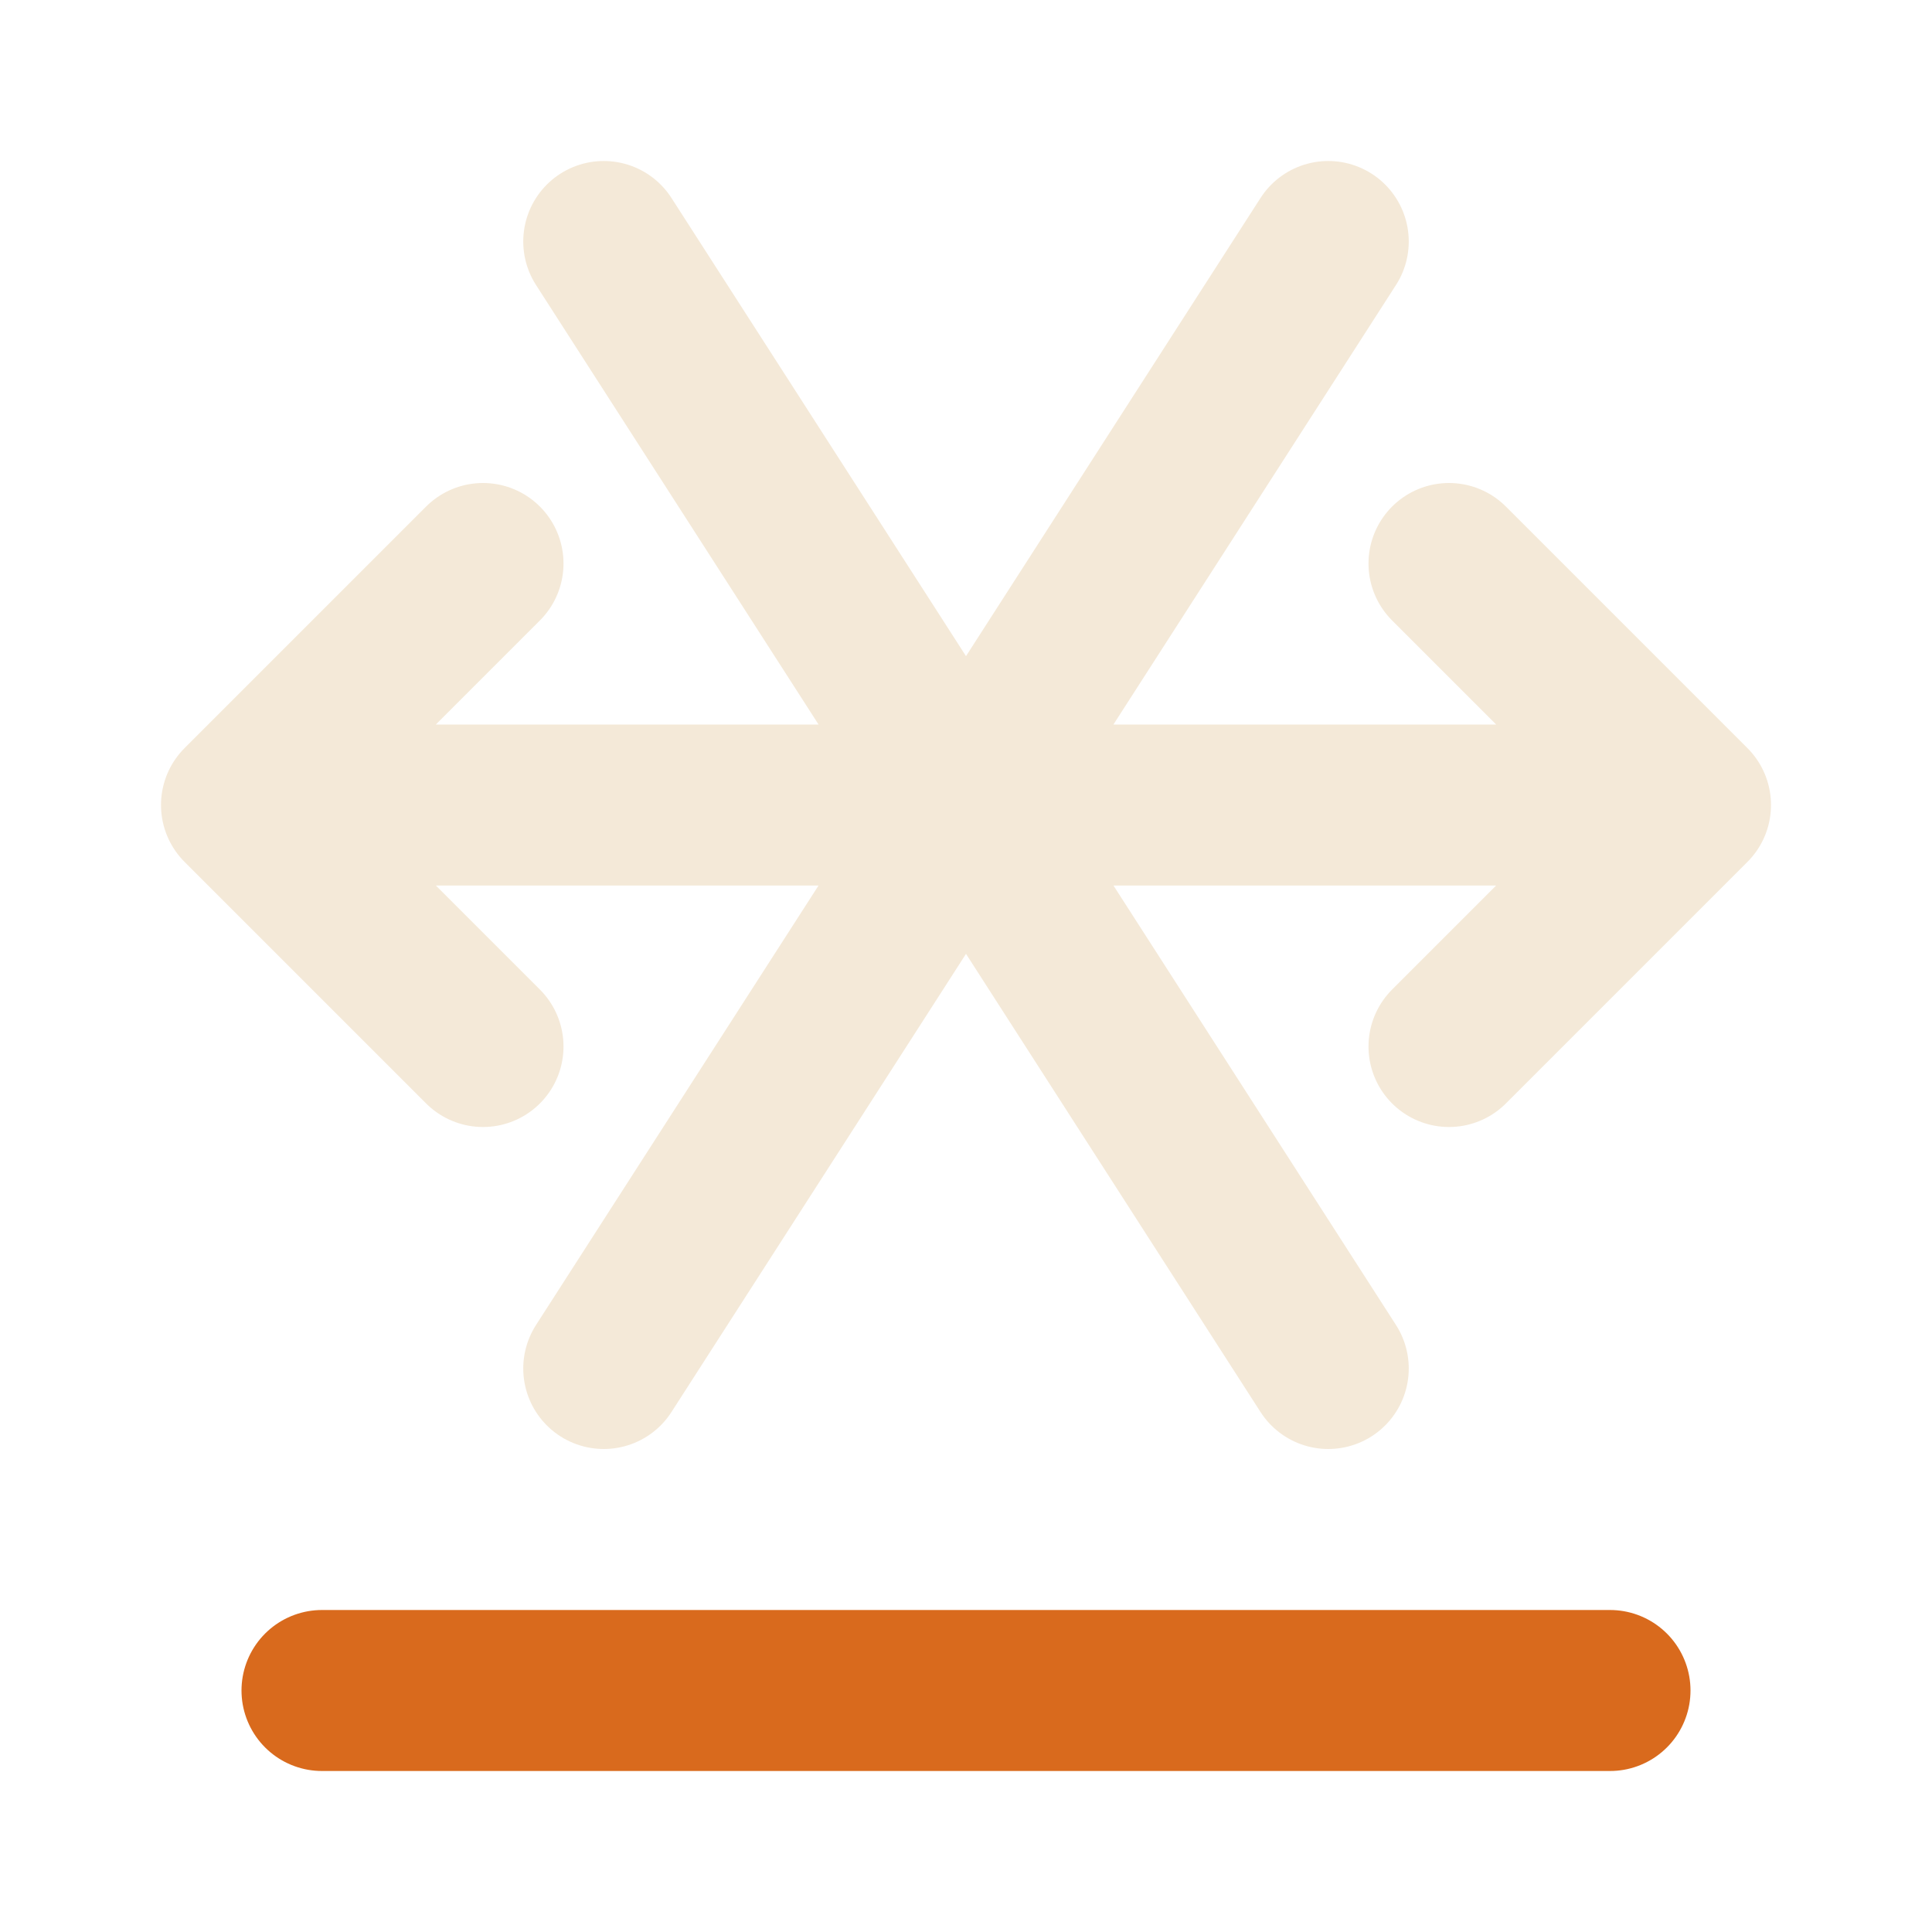
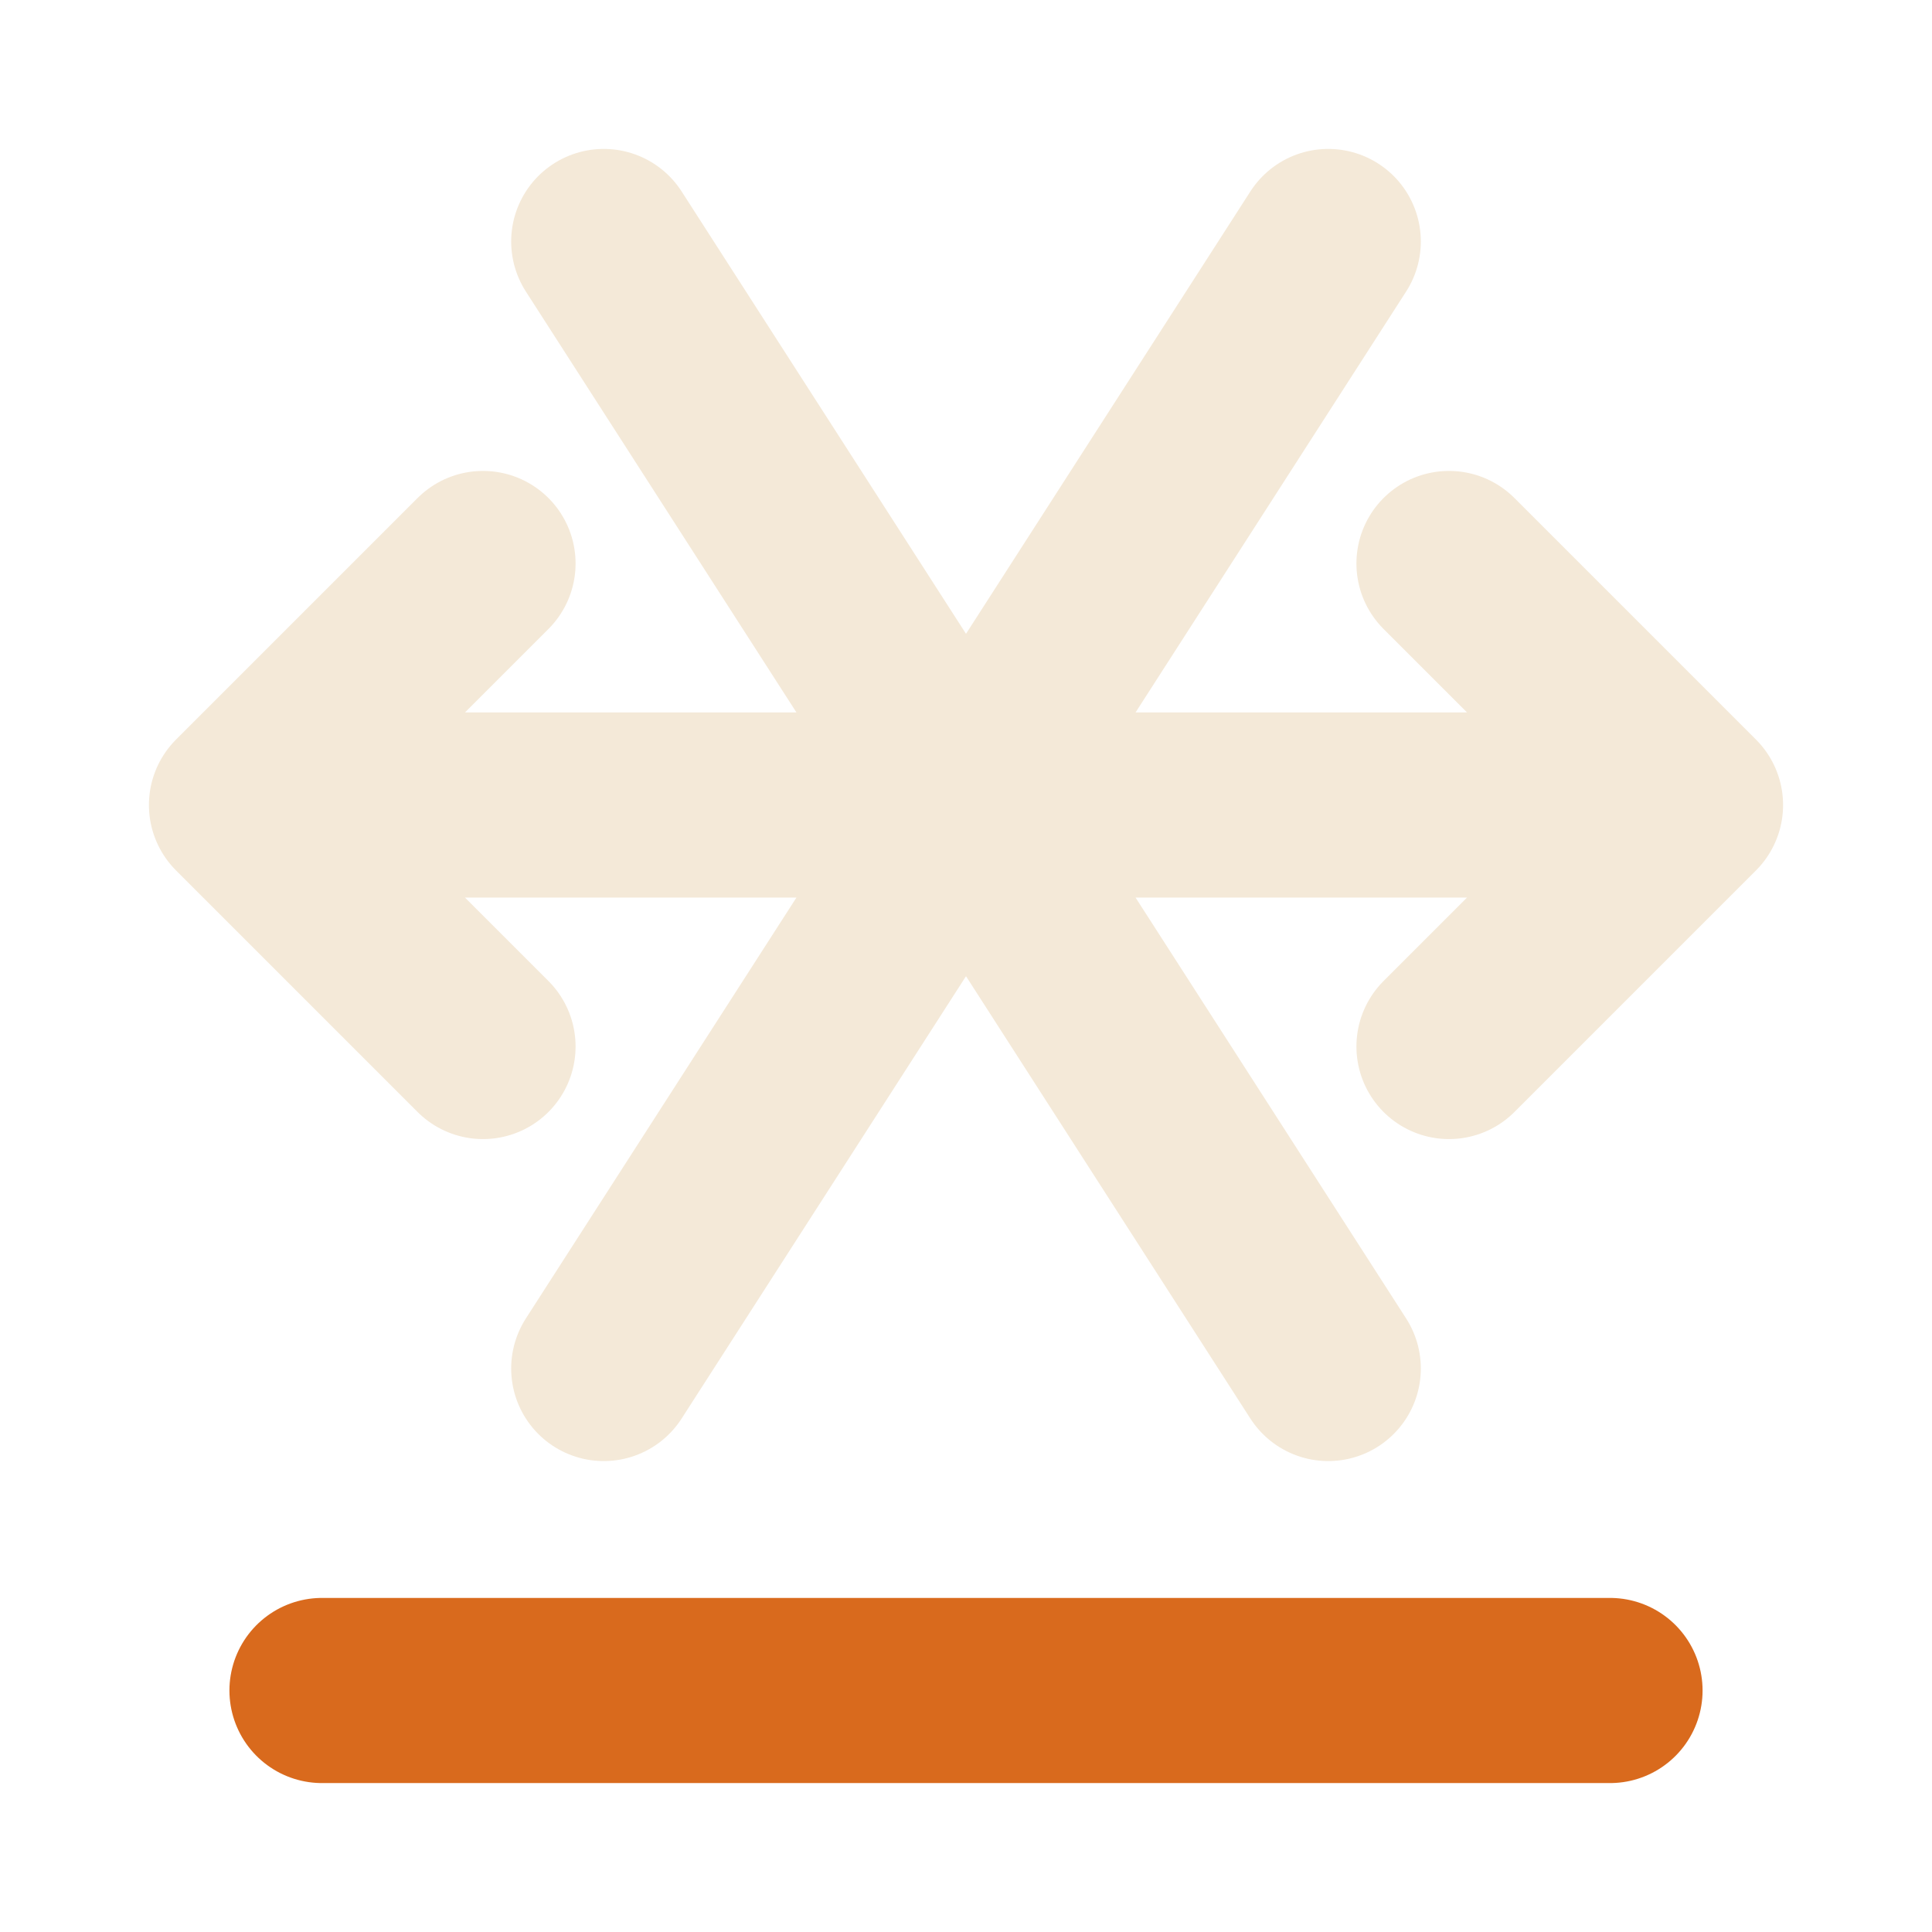
- <svg xmlns="http://www.w3.org/2000/svg" width="160" height="160" viewBox="0 0 24 24" fill="none" stroke-width="2" stroke-linecap="round" stroke-linejoin="round">
+ <svg xmlns="http://www.w3.org/2000/svg" width="160" height="160" viewBox="0 0 24 24" fill="none" stroke-width="2.3" stroke-linecap="round" stroke-linejoin="round">
  <path d="M3 10h18M7.5 3l9 14m0-14-9 14M3 10l3-3m-3 3 3 3m15-3-3-3m3 3-3 3" stroke="#F4E9D8" />
  <path d="M4 21h16" stroke="#D96A1D" />
</svg>
